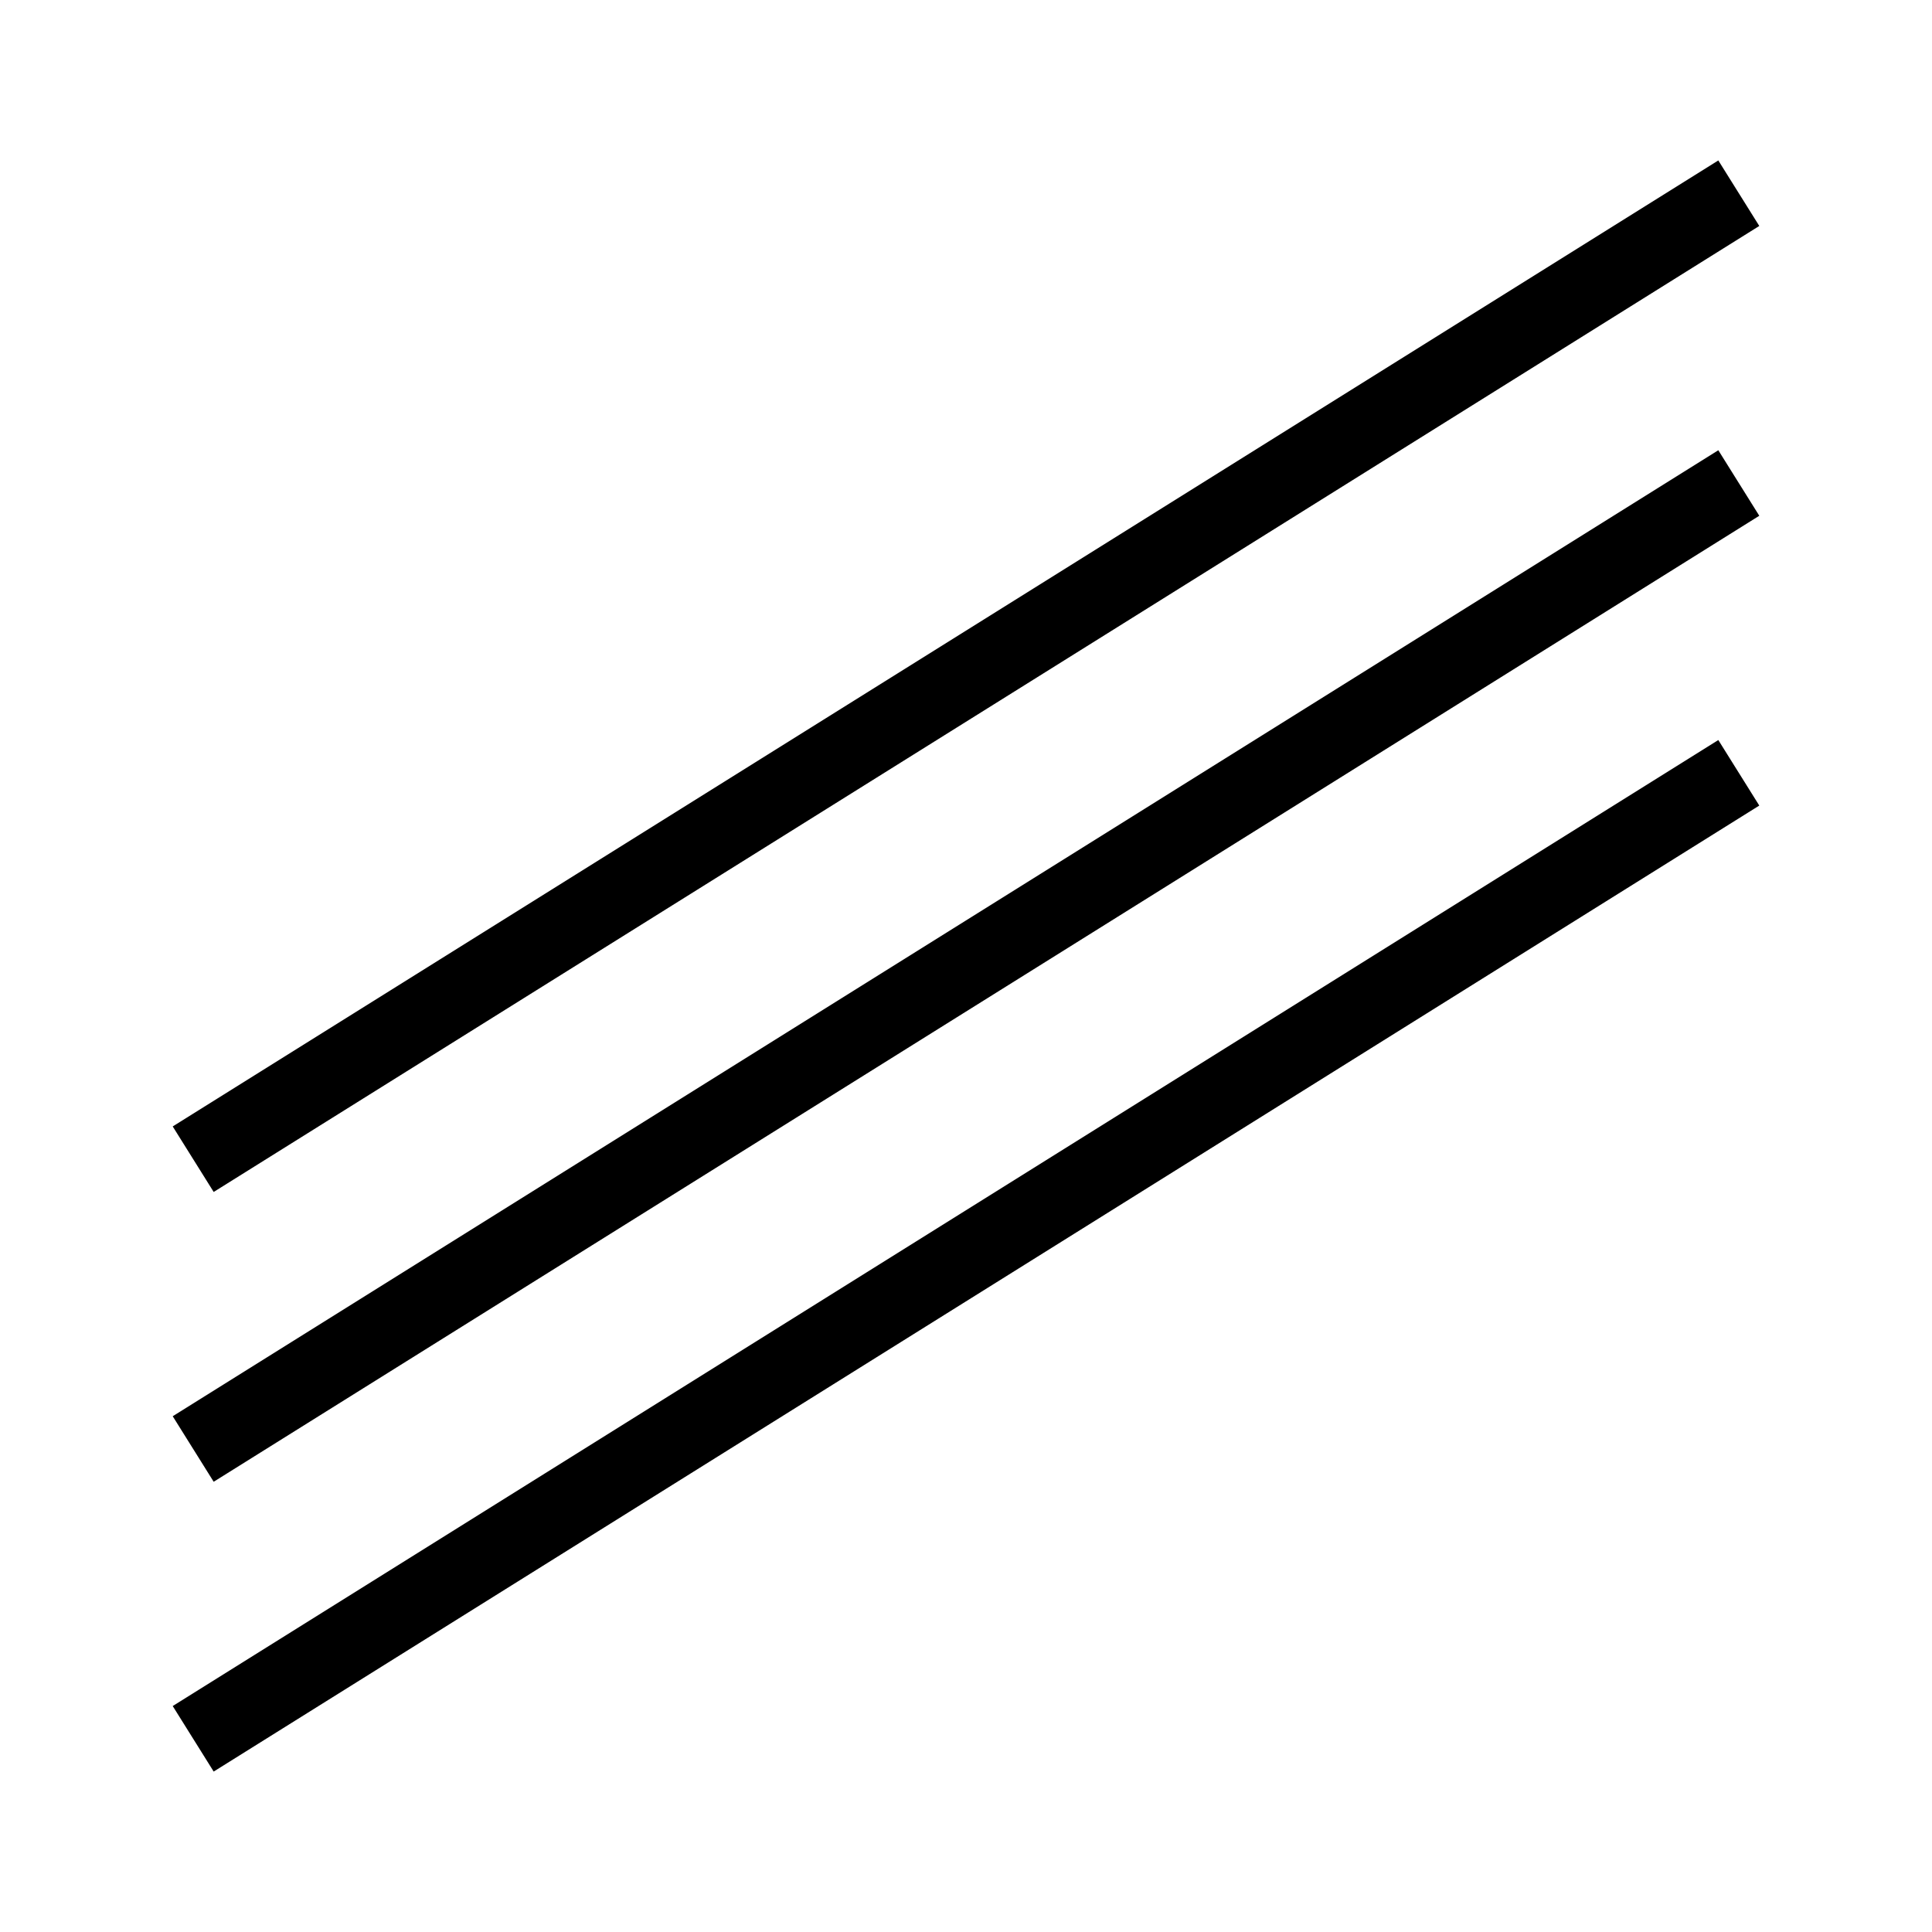
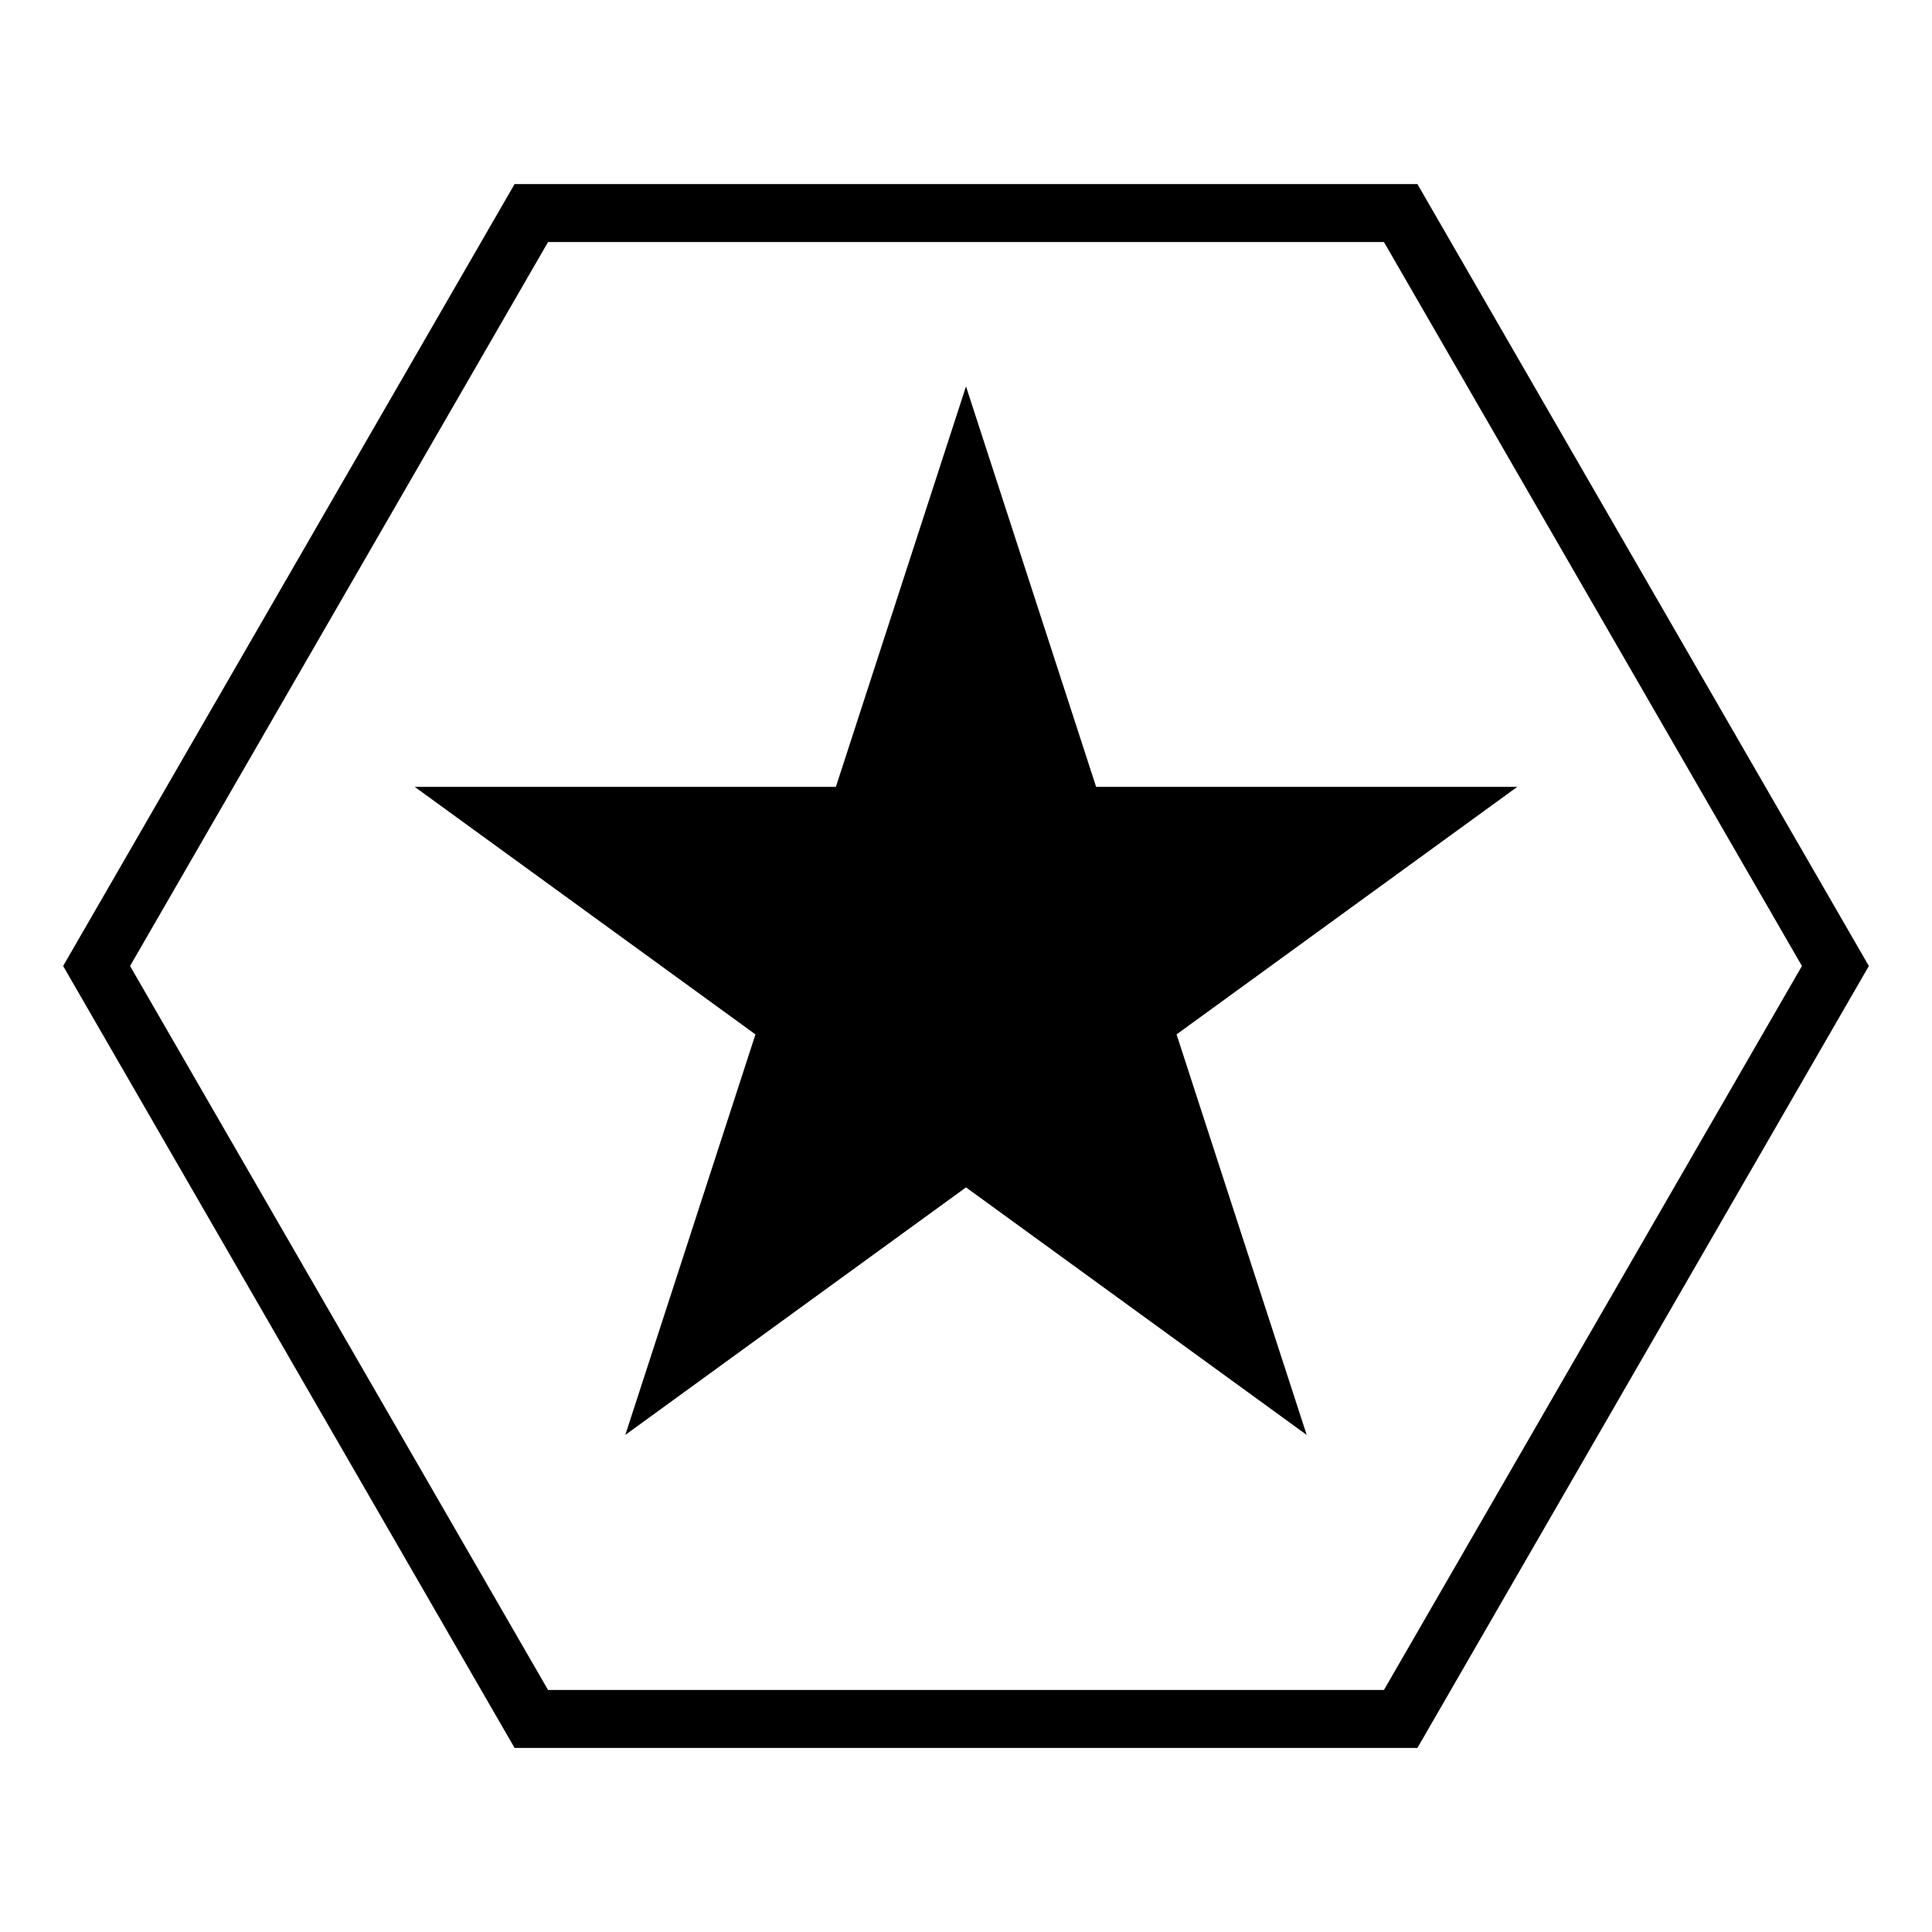
<svg xmlns="http://www.w3.org/2000/svg" viewBox="0 0 100 100">
-   <path d="M 10 90 L 90 40" style="fill:rgba(0,0,0,0);stroke-width:4;stroke:#000;" />
-   <path d="M 10 75 L 90 25" style="fill:rgba(0,0,0,0);stroke-width:4;stroke:#000;" />
-   <path d="M 10 60 L 90 10" style="fill:rgba(0,0,0,0);stroke-width:4;stroke:#000;" />
+   <path d="M 50.0 20.0 L 32.366 74.271 L 78.532 40.729 L 21.468 40.729 L 67.634 74.271 L 50 20.0 L 32.366 74.271" style="fill:#000;" />
+   <path d="M 5.0 50.0 L 27.5 11.029 L 72.5 11.029 L 95.0 50 L 72.5 88.971 L 27.5 88.971 L 5.0 50 L 27.5 11.029" style="fill:rgba(0,0,0,0);stroke-width:3;stroke:#000;" />
</svg>
